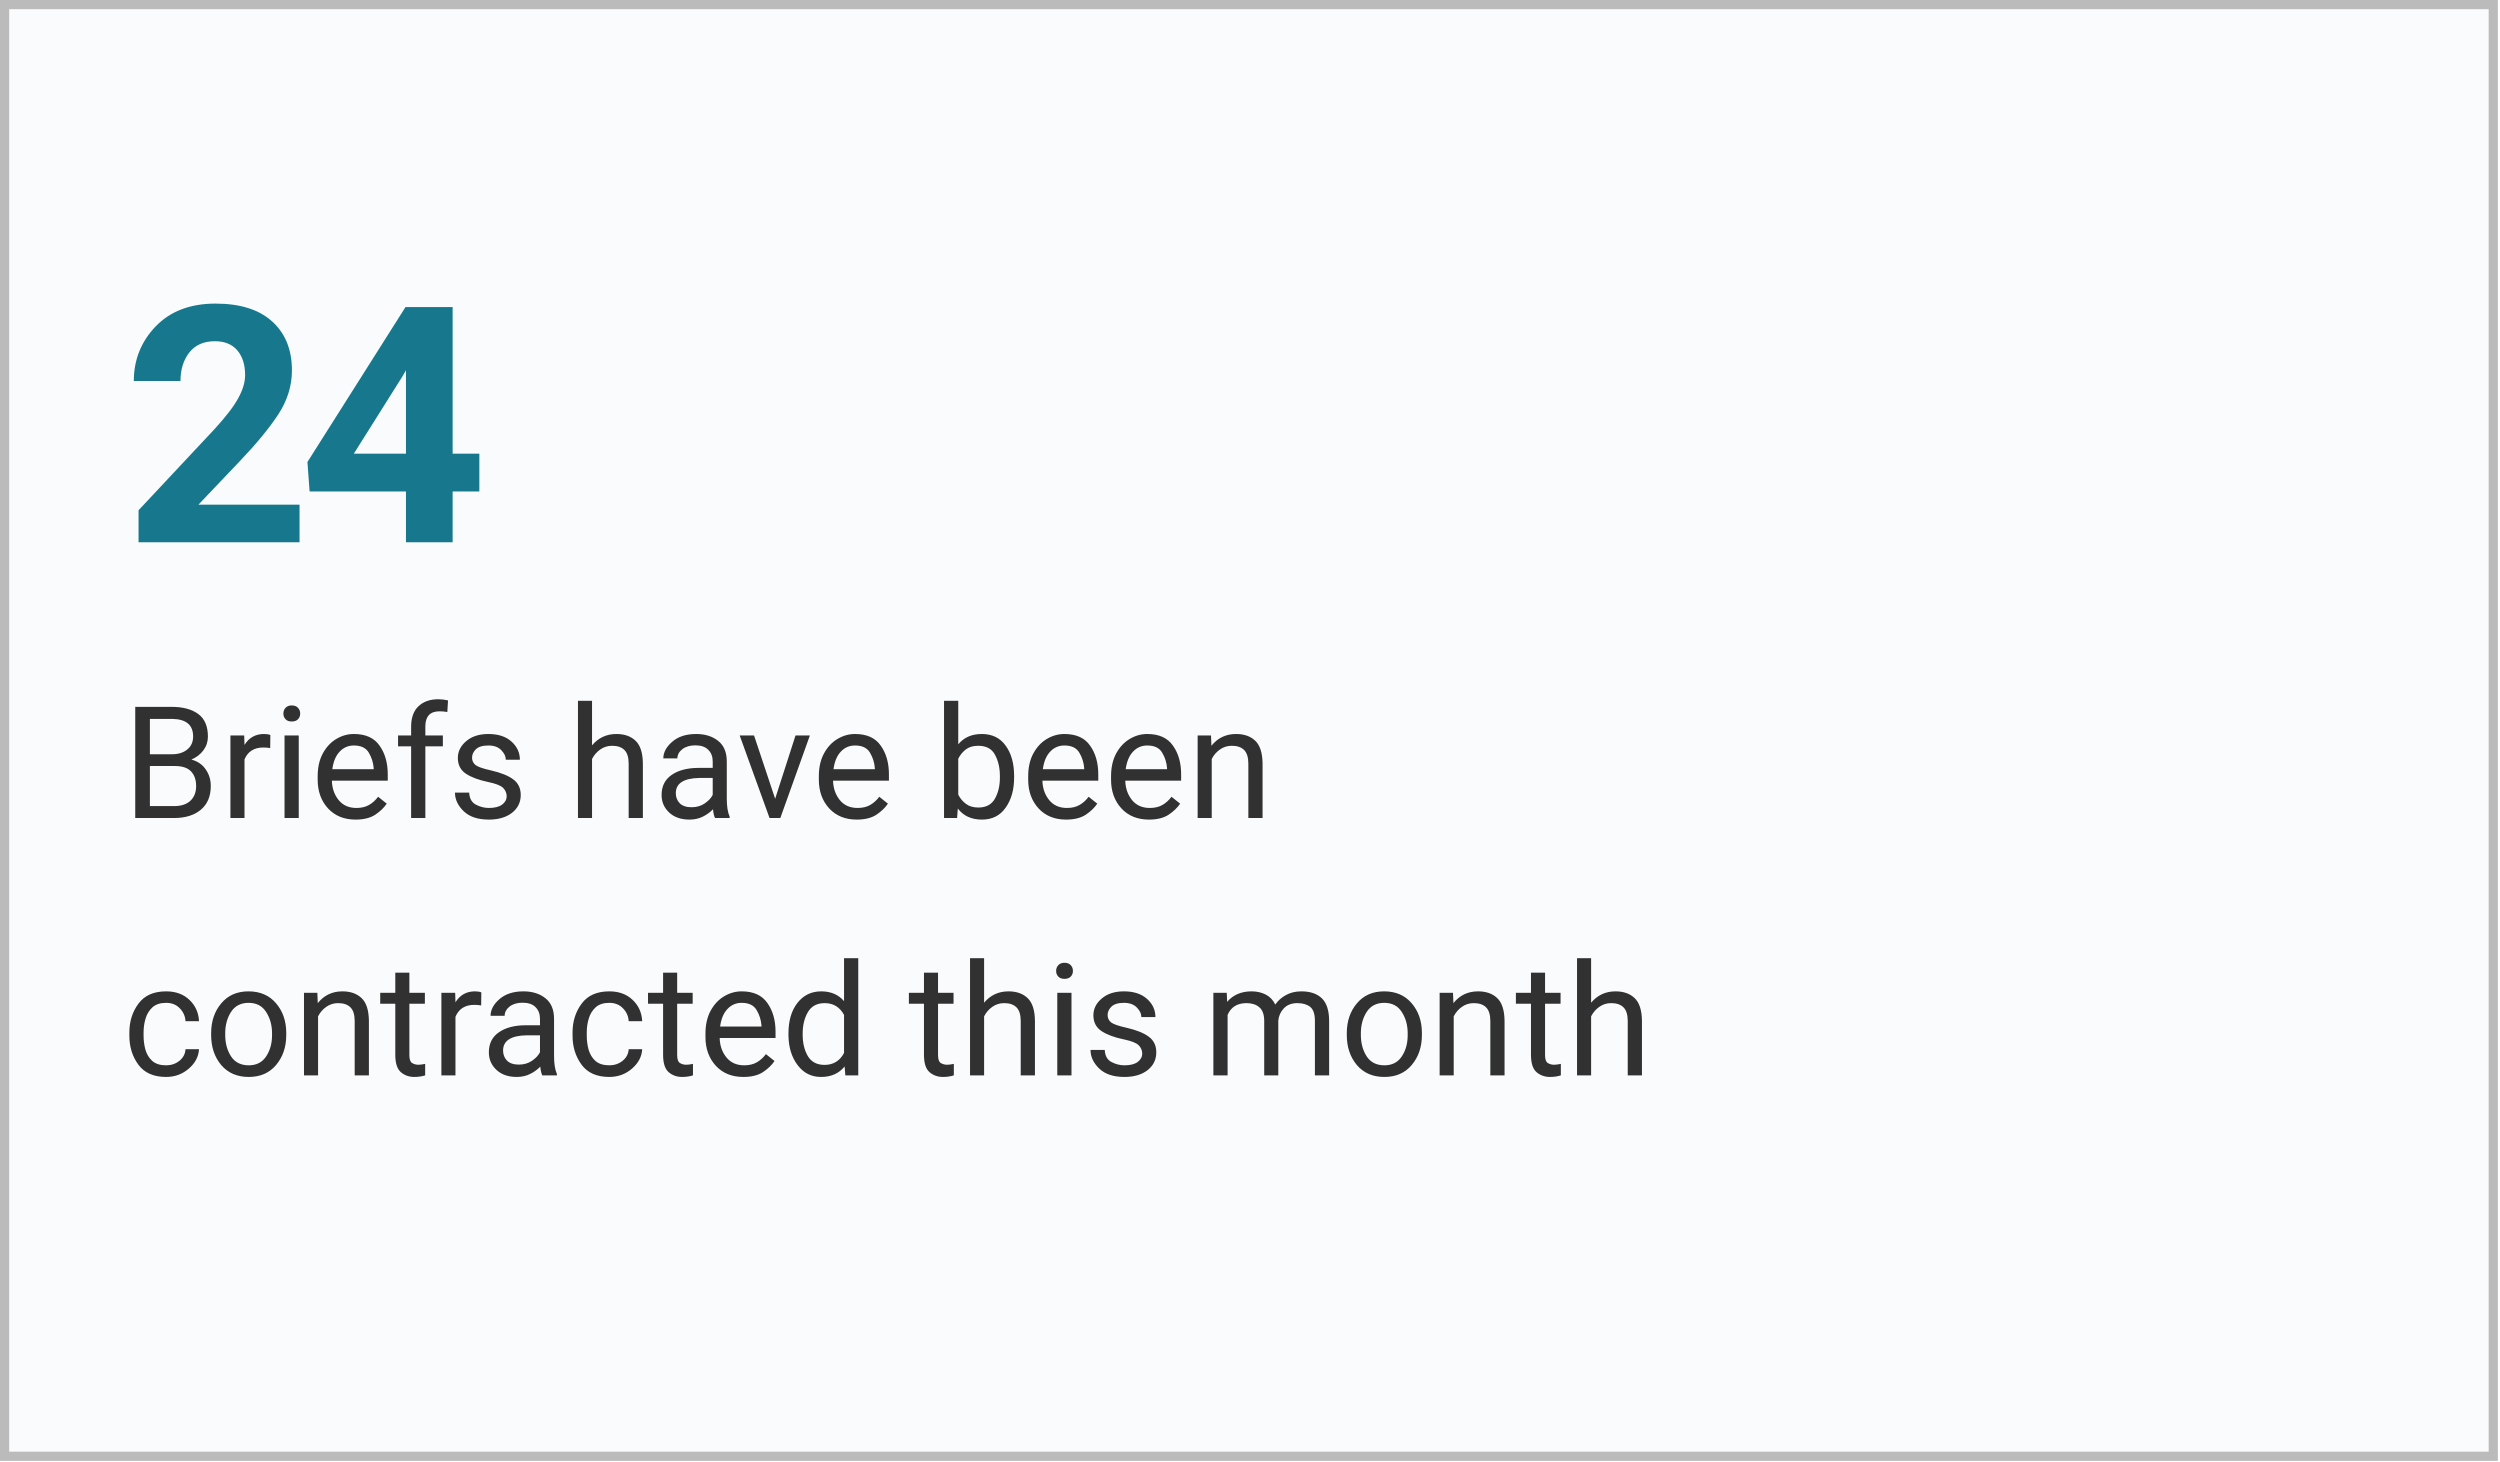
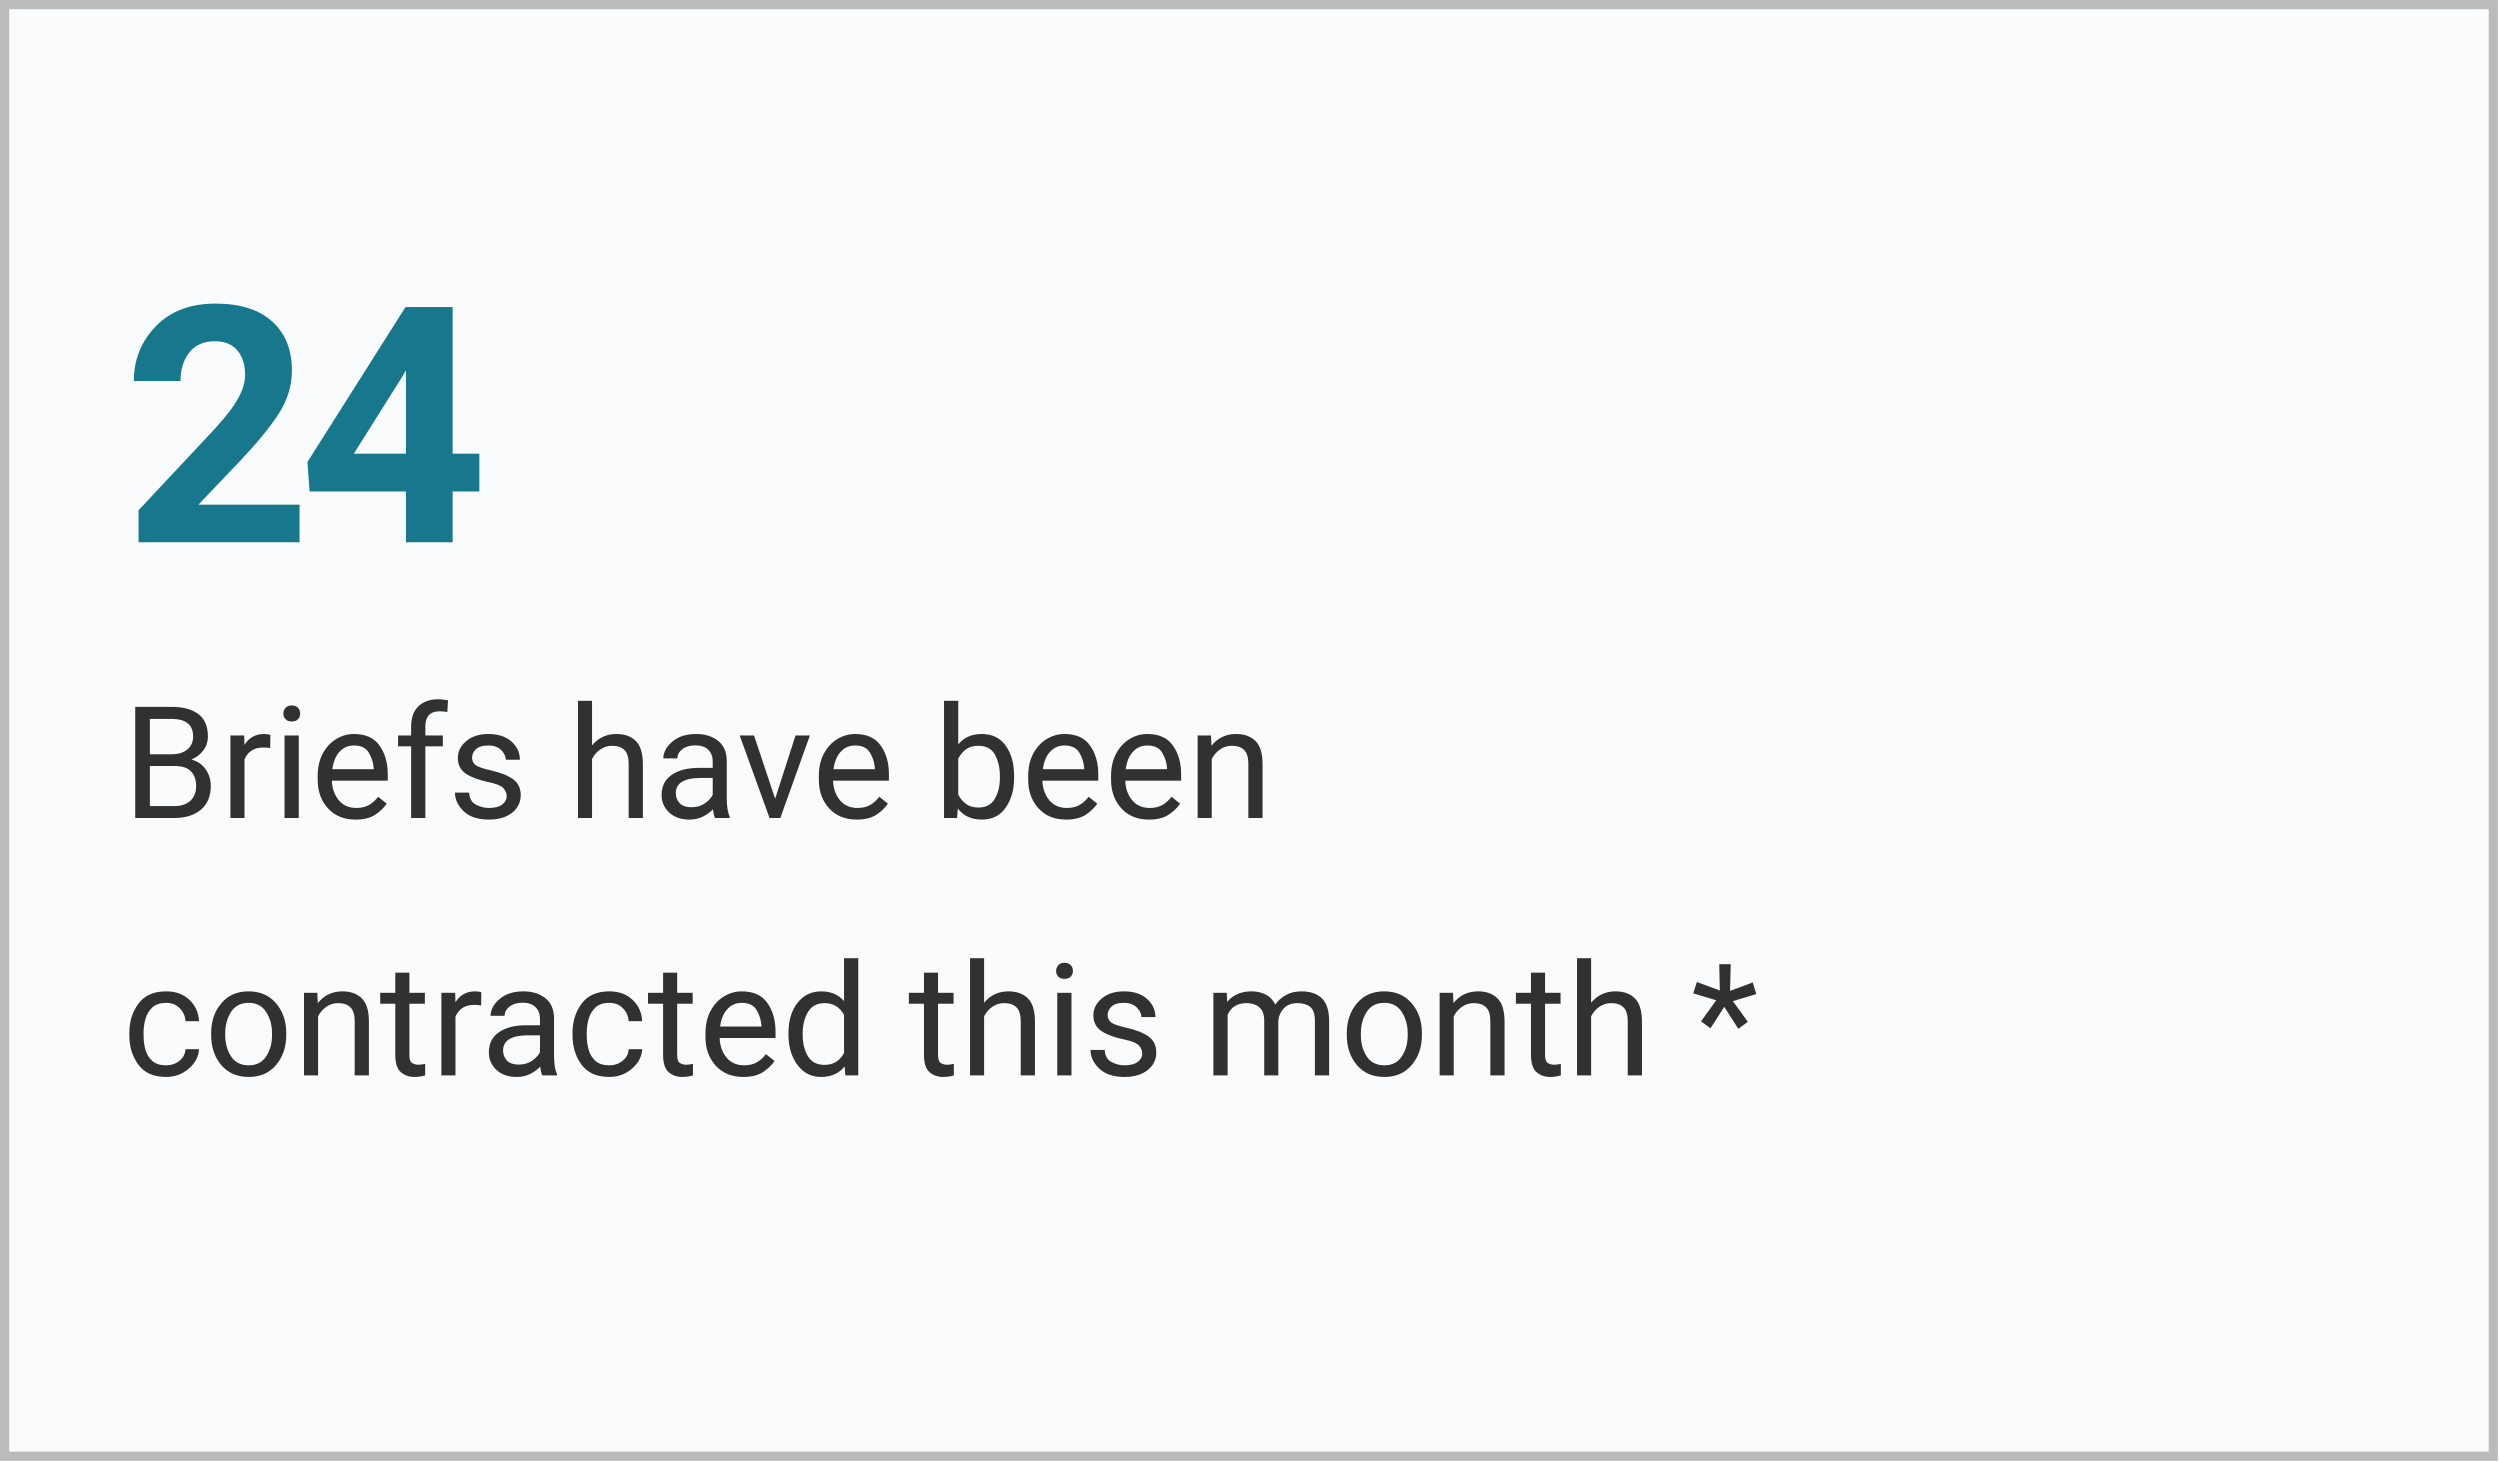
<svg xmlns="http://www.w3.org/2000/svg" xmlns:xlink="http://www.w3.org/1999/xlink" font-family="-apple-system, BlinkMacSystemFont, &quot;Segoe UI&quot;, Roboto, Helvetica, Arial, sans-serif, &quot;Apple Color Emoji&quot;, &quot;Segoe UI Emoji&quot;, &quot;Segoe UI Symbol&quot;" width="272px" height="159px" viewBox="0 0 272 159" version="1.1" style="background: #FFFFFF;">
  <defs>
    <rect id="path-1" x="0" y="0" width="271.768" height="158.943" />
  </defs>
  <g id="Symbols" stroke="none" stroke-width="1" fill="none" fill-rule="evenodd">
    <g id="#-contracts-awarded-this-month">
      <g>
        <g id="Rectangle">
          <use fill="#FAFBFC" fill-rule="evenodd" xlink:href="#path-1" />
          <rect stroke="#BBBBBB" stroke-width="1" x="0.5" y="0.5" width="270.768" height="157.943" />
        </g>
        <text id="24" font-size="36" font-weight="bold" letter-spacing="-1.5" fill="#17788D">
          <tspan x="13.309" y="59">24</tspan>
        </text>
        <text id="Briefs-have-been-con" font-size="17" font-weight="normal" line-spacing="28" fill="#313131">
          <tspan x="13.309" y="89">Briefs have been </tspan>
-           <tspan x="13.309" y="117">contracted this month</tspan>
+           <tspan x="13.309" y="117">contracted this month *</tspan>
        </text>
      </g>
    </g>
  </g>
</svg>
